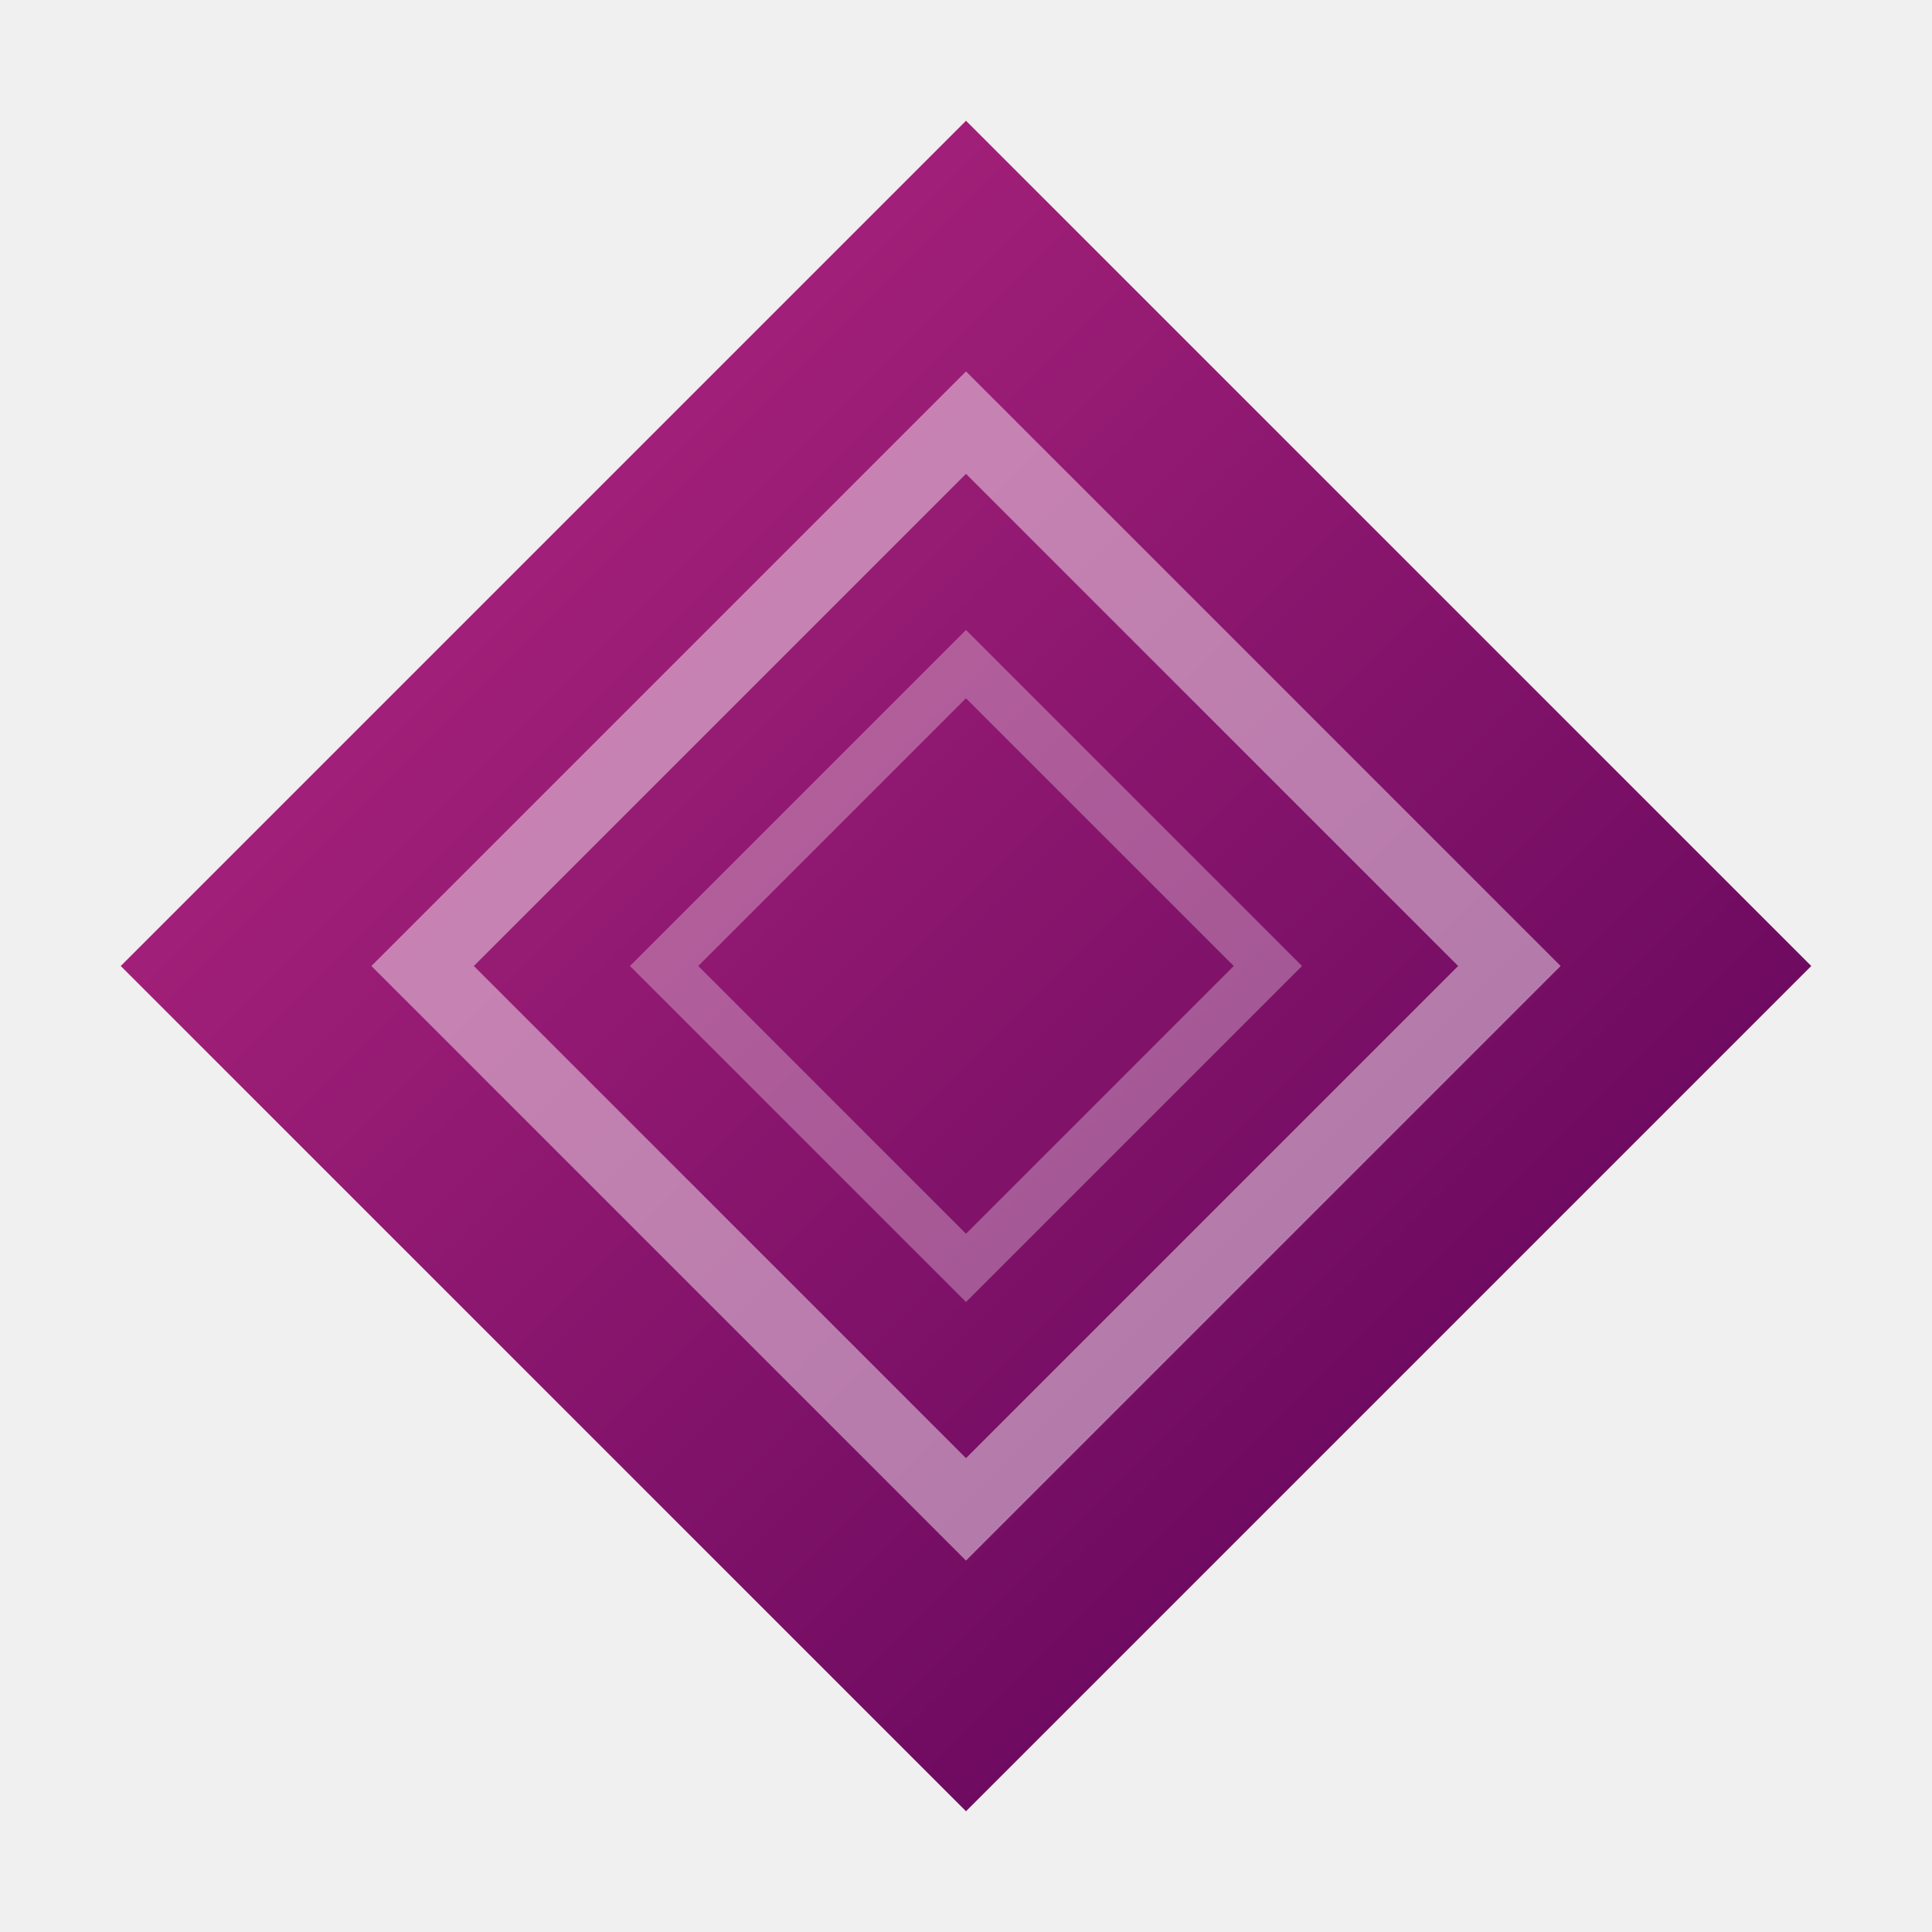
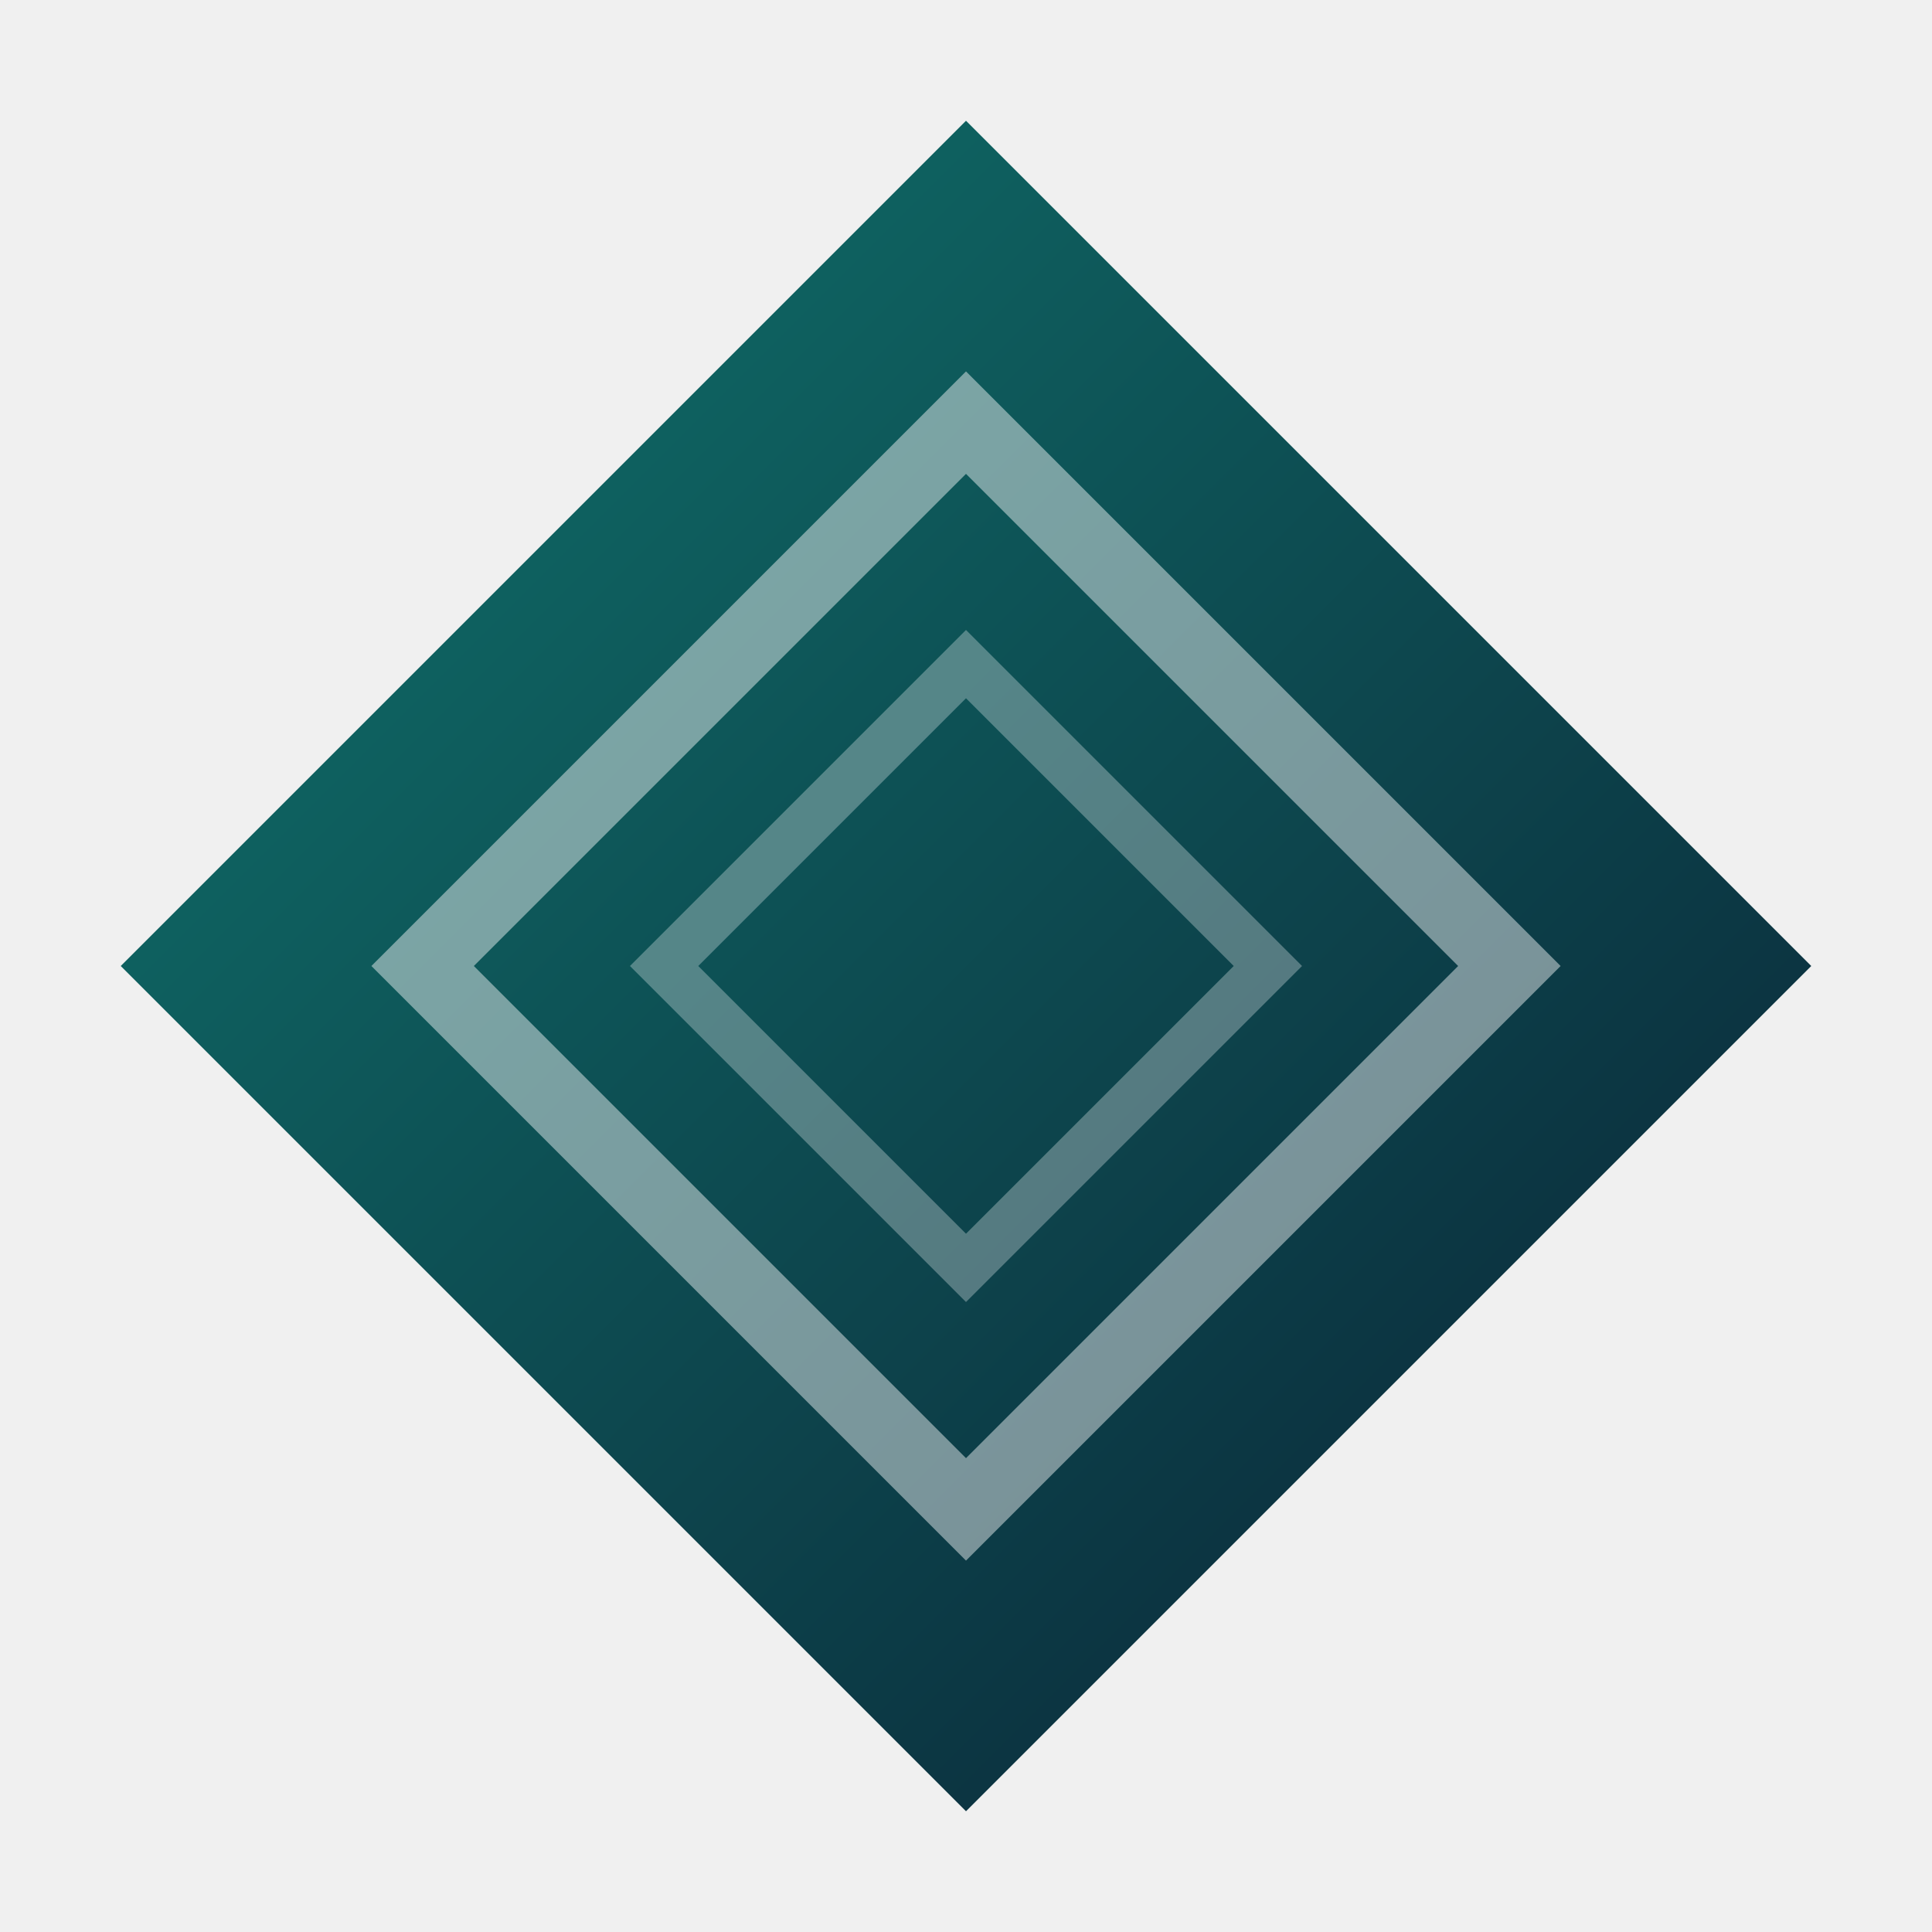
<svg xmlns="http://www.w3.org/2000/svg" viewBox="0 0 32 32">
  <defs>
    <linearGradient id="g" x1="0" y1="0" x2="1" y2="1">
-       <stop offset="0" stop-color="#ba2a84" />
-       <stop offset="1" stop-color="#550055" />
+       <stop offset="0" stop-color="#0f766e" />
+       <stop offset="1" stop-color="#0b1f33" />
    </linearGradient>
  </defs>
  <path d="M16 2 L30 16 L16 30 L2 16 Z" fill="url(#g)" />
  <path d="M16 7 L25 16 L16 25 L7 16 Z" fill="none" stroke="#fff" stroke-width="1.2" opacity="0.45" />
  <path d="M16 11 L21 16 L16 21 L11 16 Z" fill="none" stroke="#fff" stroke-width="0.8" opacity="0.3" />
</svg>
